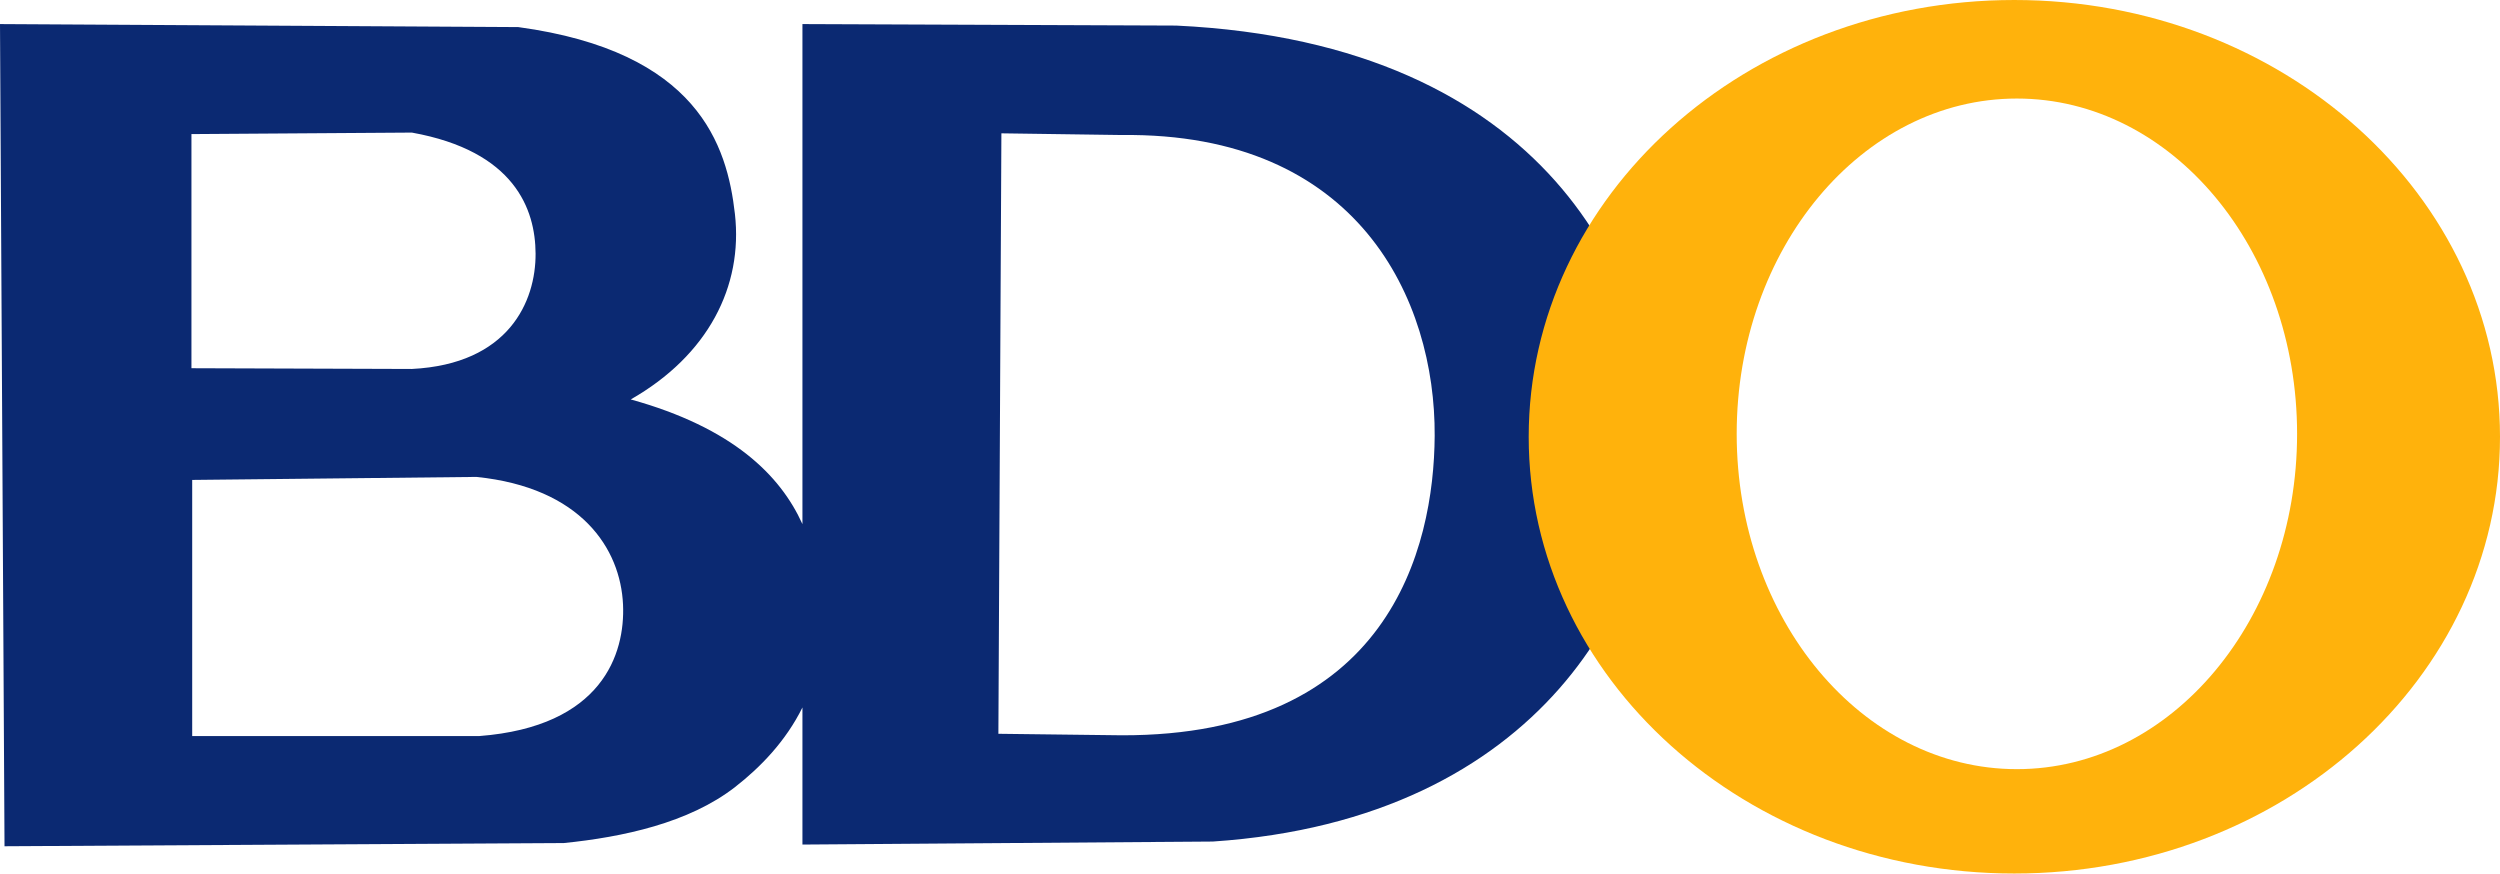
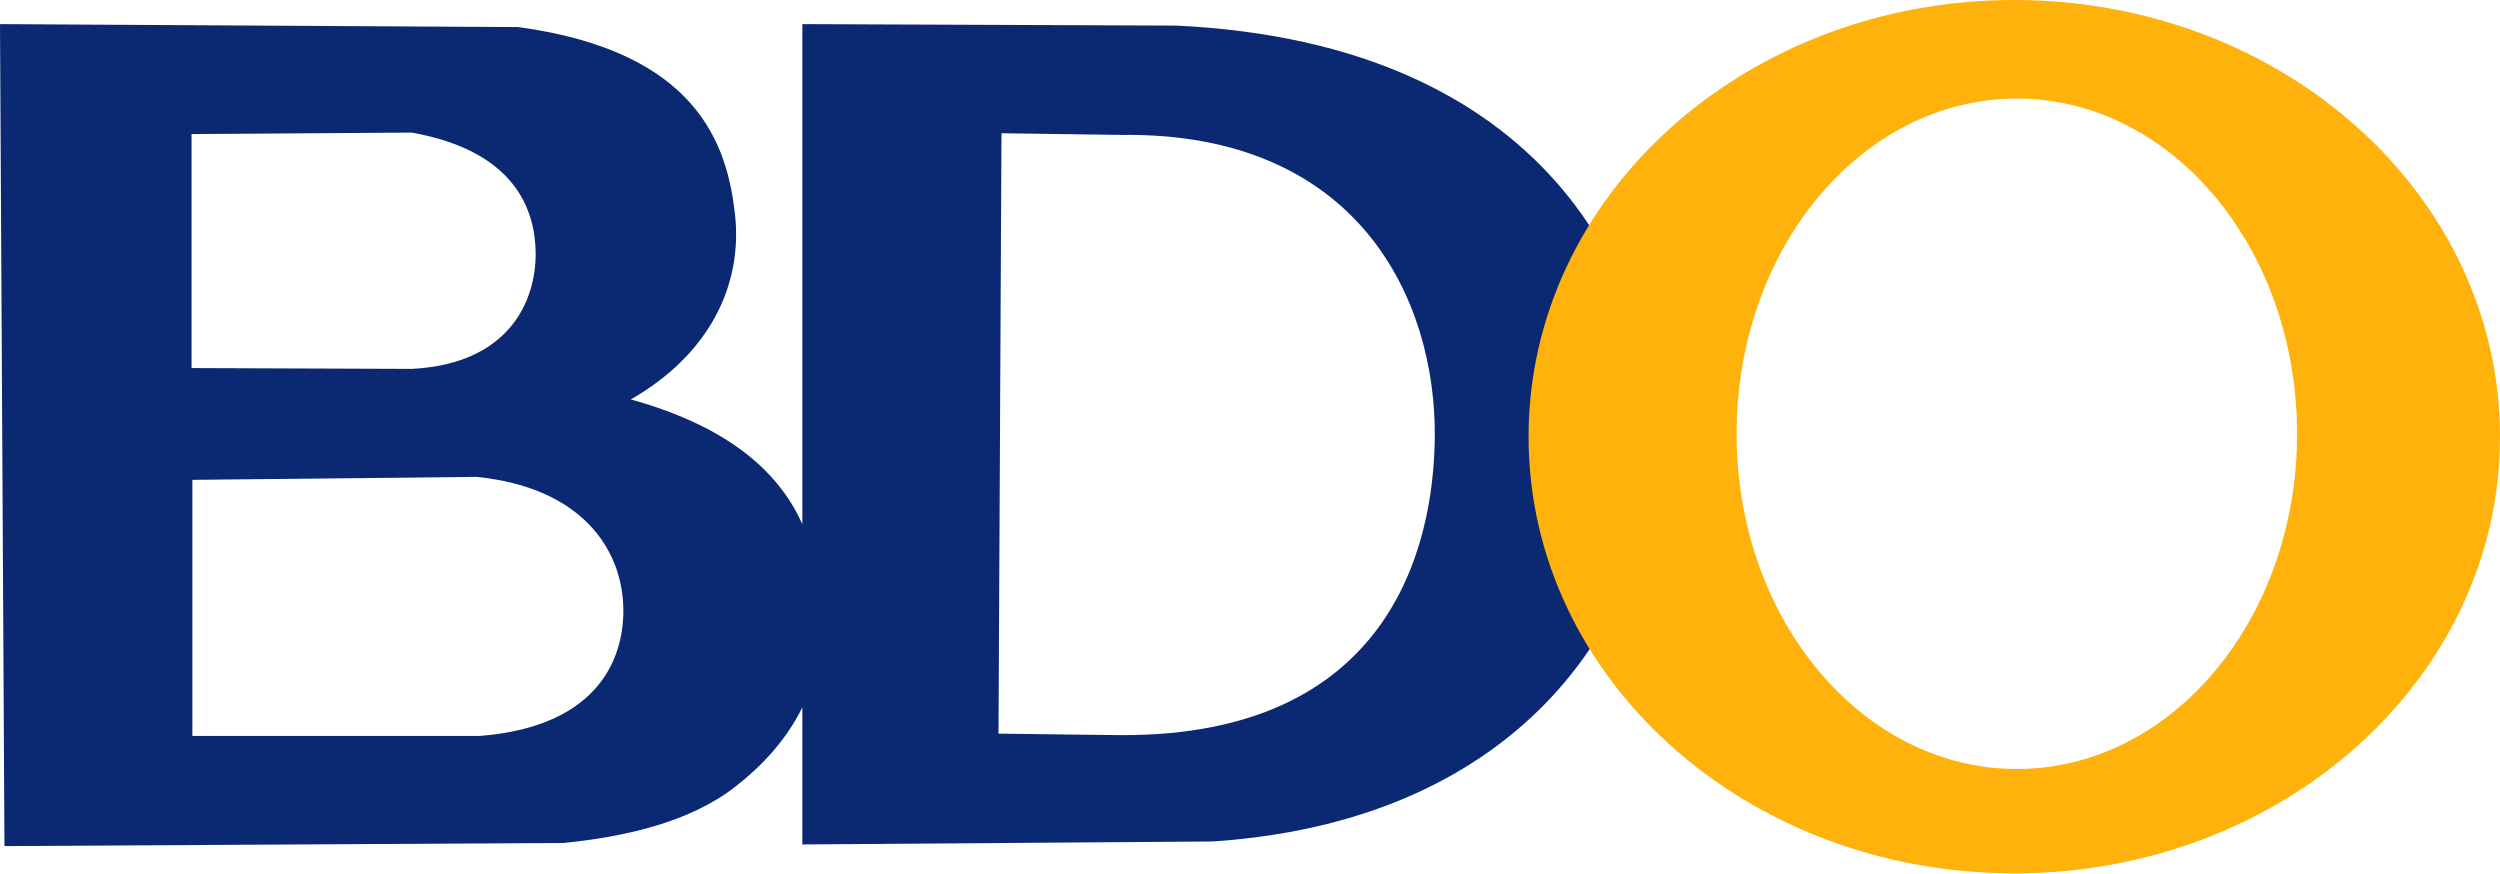
- <svg xmlns="http://www.w3.org/2000/svg" width="415.438" height="145.156" id="svg2" version="1.1">
-   <defs id="defs4">
-  </defs>
-   <g id="layer1" transform="translate(-95.96875,-382.9375)">
-     <path style="fill:#0b2972;fill-opacity:1;stroke:none" d="m 95.969,386.938 0.75,136.625 92.938,-0.531 c 9.778,-0.991 20.78,-3.327 28.469,-9.312 4.222,-3.287 8.431,-7.637 11.188,-13.219 l 0,22.781 68.188,-0.5 c 55.136,-3.697 73.809,-41.746 73.531,-66.688 -0.289,-26.002 -17.532,-65.96 -79.594,-68.906 l -62.125,-0.25 0,83.094 c -3.671,-8.112 -11.564,-16.008 -28.531,-20.719 12.869,-7.342 18.666,-18.794 17.312,-30.812 -1.288,-11.434 -6.154,-26.995 -36,-31.062 l -86.125,-0.5 z m 68.438,18.031 c 17.114,3.08 20.52,12.77 20.562,20.094 0.046,7.96 -4.452,18.377 -20.562,19.188 l -36.625,-0.125 0,-38.906 36.625,-0.25 z m 97.969,0.125 19.969,0.281 c 39.433,-0.482 52.175,27.456 52.031,50 -0.119,18.725 -7.649,49.861 -52.031,49.75 l -20.469,-0.25 0.5,-99.781 z m -87.25,57.094 c 17.437,1.775 23.958,11.93 24.375,21.219 0.368,8.185 -3.468,20.271 -23.875,21.844 l -47.719,0 0,-42.562 47.219,-0.5 z" id="path2996">
-   </path>
-     <path style="fill:#ffb20c;fill-opacity:1;stroke:none" d="m 430.688,382.938 c -44.571,0 -80.688,32.513 -80.688,72.594 0,40.08 36.117,72.562 80.688,72.562 44.571,0 80.719,-32.482 80.719,-72.562 0,-40.08 -36.148,-72.594 -80.719,-72.594 z m 0.438,16.375 c 25.718,0 46.562,24.95 46.562,55.719 0,30.769 -20.845,55.719 -46.562,55.719 -25.718,0 -46.562,-24.95 -46.562,-55.719 0,-30.769 20.845,-55.719 46.562,-55.719 z" id="path3006">
-   </path>
+ <svg xmlns="http://www.w3.org/2000/svg" version="1.2" viewBox="0 0 1514 529" width="1514" height="529">
+   <style>
+ 		.s0 { fill: #0b2972 } 
+ 		.s1 { fill: #ffb20c } 
+ 	</style>
+   <g id="layer1">
+     <path id="path2996" fill-rule="evenodd" class="s0" d="m313.9 16.4c108.7 14.8 126.5 71.5 131.2 113.2 4.9 43.8-16.2 85.5-63.1 112.3 61.8 17.1 90.6 45.9 103.9 75.5v-302.8l226.4 0.9c226.2 10.7 289 156.3 290.1 251.1 1 90.9-67 229.5-268 243l-248.5 1.8v-83c-10 20.3-25.3 36.2-40.7 48.1-28.1 21.9-68.1 30.4-103.8 34l-338.7 1.9-2.7-497.8zm-197.9 64.8v141.7l133.4 0.5c58.8-3 75.1-40.9 75-69.9-0.2-26.7-12.6-62-75-73.2zm488.7 363.1l74.6 0.9c161.7 0.4 189.2-113.1 189.6-181.3 0.5-82.1-45.9-183.9-189.6-182.2l-72.8-1zm-488.2-153.7v155.1h173.9c74.4-5.8 88.4-49.8 87-79.6-1.5-33.9-25.3-70.9-88.8-77.3z" />
+     <path id="path3006" fill-rule="evenodd" class="s1" d="m1219.8 528.9c-162.6 0-294.1-118.2-294.1-264.4 0-146.3 131.5-264.5 294.1-264.5 162.7 0 294.2 118.2 294.2 264.5 0 146.2-131.5 264.4-294.2 264.4zm171.3-266.2c0-112.3-75.9-203-169.7-203-93.8 0-169.7 90.7-169.7 203 0 112.3 75.9 203 169.7 203 93.8 0 169.7-90.7 169.7-203z" />
  </g>
</svg>
